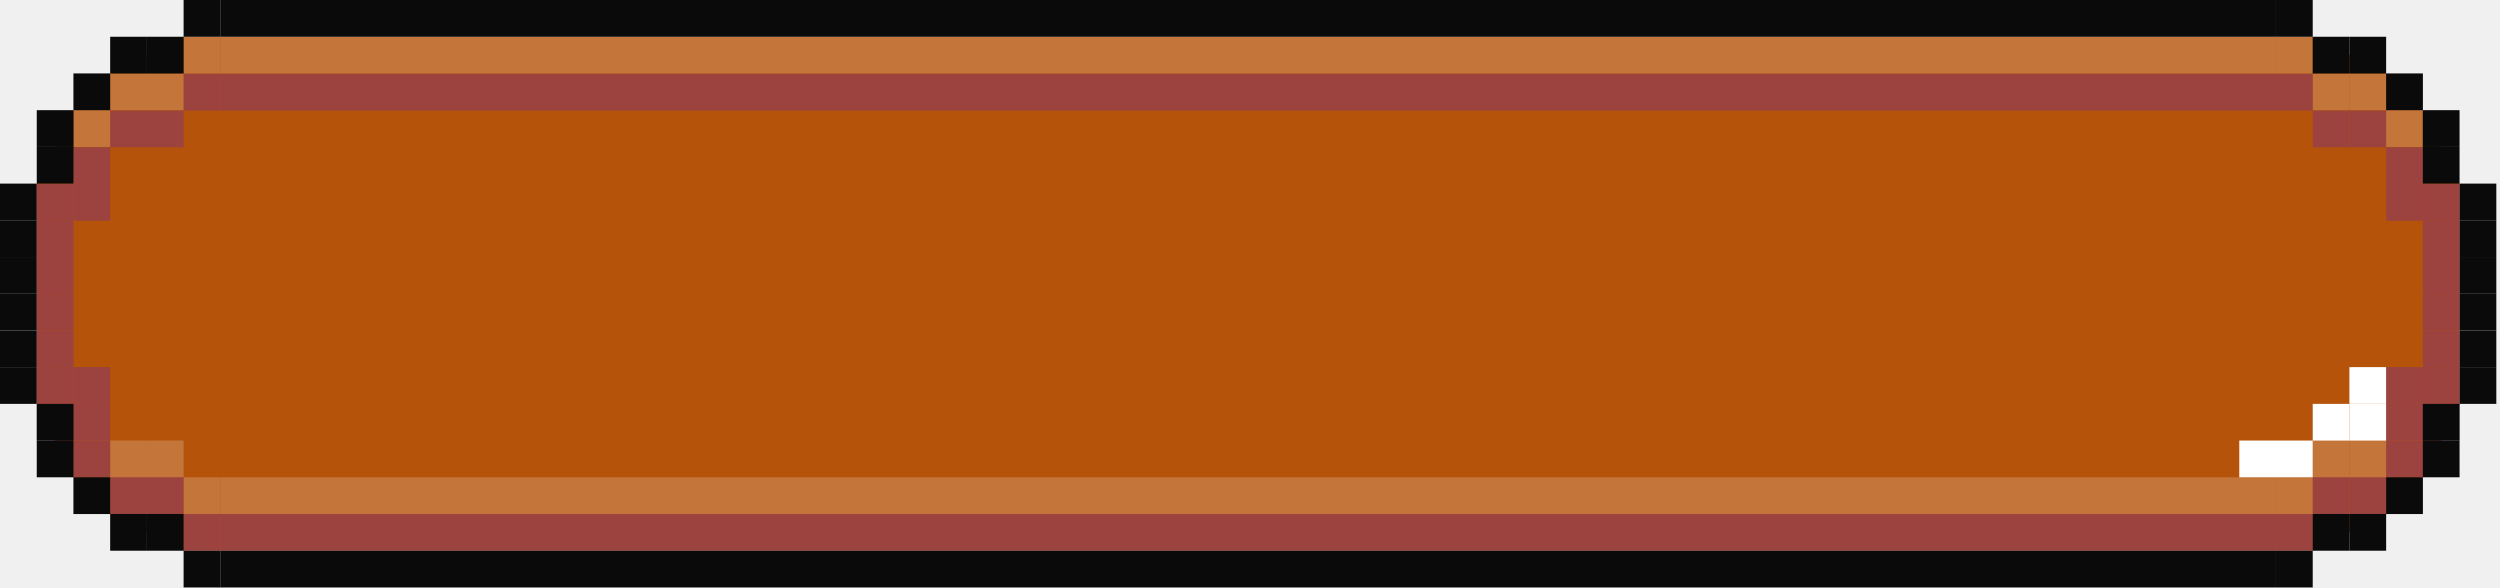
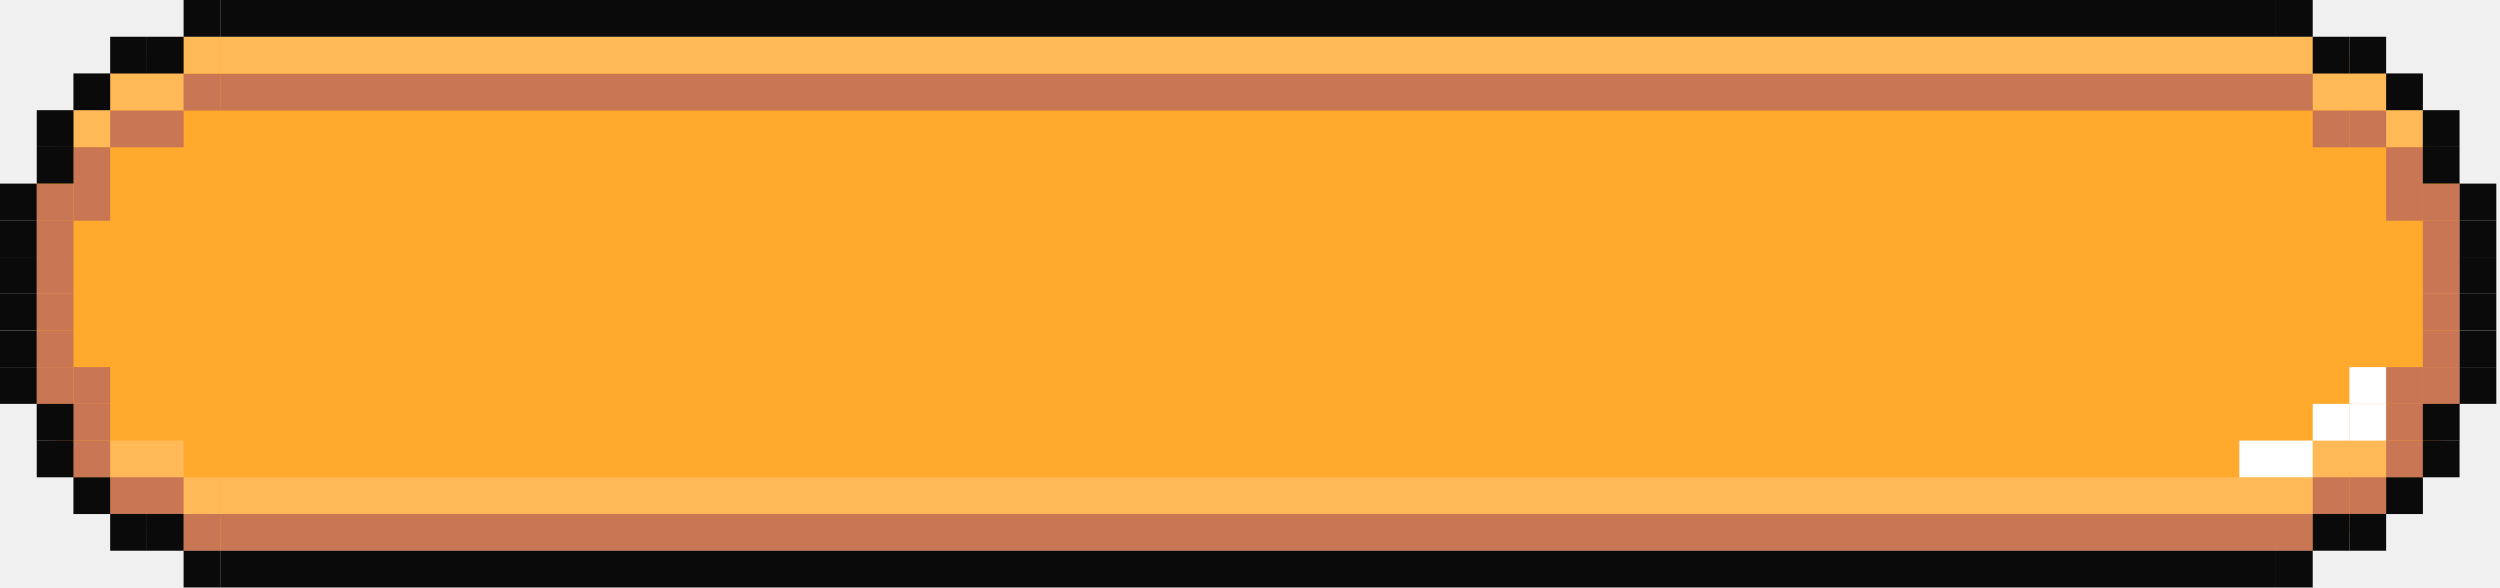
<svg xmlns="http://www.w3.org/2000/svg" version="1.1" viewBox="0 0 3054.2 717.6" preserveAspectRatio="none">
  <g isolation="isolate">
    <g id="Layer_1">
      <g>
-         <polygon points="224.3 44.9 2825.4 44.9 2915.1 89.7 2959.9 134.6 3004.8 224.3 3004.8 493.4 2959.9 583.1 2915.1 627.9 2825.4 672.8 224.3 672.8 134.6 627.9 89.7 583.1 44.9 493.4 44.9 224.3 89.7 134.6 134.6 89.7 224.3 44.9" fill="#B45309" />
+         <polygon points="224.3 44.9 2825.4 44.9 2915.1 89.7 2959.9 134.6 3004.8 224.3 3004.8 493.4 2959.9 583.1 2915.1 627.9 2825.4 672.8 224.3 672.8 134.6 627.9 89.7 583.1 44.9 493.4 44.9 224.3 89.7 134.6 134.6 89.7 224.3 44.9" fill="#FFA92D" />
        <g>
          <rect x="2870.2" y="493.4" width="44.9" height="44.9" fill="#fff" />
          <rect x="2870.2" y="448.5" width="44.9" height="44.9" fill="#fff" />
          <rect x="2825.4" y="493.4" width="44.9" height="44.9" fill="#fff" />
          <rect x="2780.5" y="538.2" width="44.9" height="44.9" fill="#fff" />
          <rect x="2735.7" y="538.2" width="44.9" height="44.9" fill="#fff" />
        </g>
        <g mix-blend-mode="screen" opacity=".2">
          <g>
            <g>
              <rect x="134.6" y="89.7" width="44.9" height="44.9" fill="#fff" />
              <rect x="89.7" y="134.6" width="44.9" height="44.9" fill="#fff" />
              <rect x="179.4" y="89.7" width="44.9" height="44.9" fill="#fff" />
              <rect x="224.3" y="44.9" width="44.9" height="44.9" fill="#fff" />
              <rect x="2915.1" y="134.6" width="44.9" height="44.9" fill="#fff" />
              <rect x="2870.2" y="89.7" width="44.9" height="44.9" fill="#fff" />
              <rect x="2825.4" y="89.7" width="44.9" height="44.9" fill="#fff" />
              <rect x="2780.5" y="44.9" width="44.9" height="44.9" fill="#fff" />
              <rect x="269.1" y="44.9" width="2511.4" height="44.9" fill="#fff" />
            </g>
            <g>
              <rect x="2870.2" y="538.2" width="44.9" height="44.9" fill="#fff" />
              <rect x="2825.4" y="538.2" width="44.9" height="44.9" fill="#fff" />
              <rect x="2780.5" y="583.1" width="44.9" height="44.9" fill="#fff" />
              <rect x="134.6" y="538.2" width="44.9" height="44.9" fill="#fff" />
              <rect x="179.4" y="538.2" width="44.9" height="44.9" fill="#fff" />
              <rect x="224.3" y="583.1" width="44.9" height="44.9" fill="#fff" />
              <rect x="269.1" y="583.1" width="2511.4" height="44.9" fill="#fff" />
            </g>
          </g>
        </g>
        <g mix-blend-mode="multiply" opacity=".4">
          <g>
            <g>
              <rect x="134.6" y="135.1" width="44.9" height="44.9" fill="#782b91" />
              <rect x="89.7" y="179.9" width="44.9" height="44.9" fill="#782b91" />
              <rect x="89.7" y="224.8" width="44.9" height="44.9" fill="#782b91" />
              <rect x="44.9" y="224.8" width="44.9" height="44.9" fill="#782b91" />
              <rect x="44.9" y="269.6" width="44.9" height="44.9" fill="#782b91" />
              <rect x="179.4" y="135.1" width="44.9" height="44.9" fill="#782b91" />
              <rect x="224.3" y="90.2" width="44.9" height="44.9" fill="#782b91" />
              <rect x="2915.1" y="179.9" width="44.9" height="44.9" fill="#782b91" />
              <rect x="2959.9" y="269.6" width="44.9" height="44.9" fill="#782b91" />
              <rect x="2959.9" y="224.8" width="44.9" height="44.9" fill="#782b91" />
              <rect x="2870.2" y="135.1" width="44.9" height="44.9" fill="#782b91" />
              <rect x="2825.4" y="135.1" width="44.9" height="44.9" fill="#782b91" />
              <rect x="2780.5" y="90.2" width="44.9" height="44.9" fill="#782b91" />
              <rect x="269.1" y="90.2" width="2511.4" height="44.9" fill="#782b91" />
            </g>
            <g>
              <rect x="2870.2" y="583.1" width="44.9" height="44.9" fill="#782b91" />
              <rect x="2915.1" y="538.2" width="44.9" height="44.9" fill="#782b91" />
              <rect x="2959.9" y="493.4" width="44.9" height="44.9" fill="#782b91" />
              <rect x="2959.9" y="448.5" width="44.9" height="44.9" fill="#782b91" />
              <rect x="2825.4" y="583.1" width="44.9" height="44.9" fill="#782b91" />
              <rect x="2780.5" y="627.9" width="44.9" height="44.9" fill="#782b91" />
              <rect x="89.7" y="538.2" width="44.9" height="44.9" fill="#782b91" />
              <rect x="2915.1" y="493.4" width="44.9" height="44.9" fill="#782b91" />
              <rect x="89.7" y="493.4" width="44.9" height="44.9" fill="#782b91" />
              <rect x="89.7" y="448.5" width="44.9" height="44.9" fill="#782b91" />
              <rect x="2915.1" y="224.8" width="44.9" height="44.9" fill="#782b91" />
              <rect x="2915.1" y="448.5" width="44.9" height="44.9" fill="#782b91" />
              <rect x="44.9" y="448.5" width="44.9" height="44.9" fill="#782b91" />
              <rect x="2959.9" y="403.7" width="44.9" height="44.9" fill="#782b91" />
              <rect x="44.9" y="403.7" width="44.9" height="44.9" fill="#782b91" />
              <rect x="2959.9" y="358.8" width="44.9" height="44.9" fill="#782b91" />
              <rect x="44.9" y="358.8" width="44.9" height="44.9" fill="#782b91" />
              <rect x="2959.9" y="314" width="44.9" height="44.9" fill="#782b91" />
              <rect x="44.9" y="314" width="44.9" height="44.9" fill="#782b91" />
              <rect x="44.9" y="493.4" width="44.9" height="44.9" fill="#782b91" />
              <rect x="134.6" y="583.1" width="44.9" height="44.9" fill="#782b91" />
              <rect x="179.4" y="583.1" width="44.9" height="44.9" fill="#782b91" />
              <rect x="224.3" y="627.9" width="44.9" height="44.9" fill="#782b91" />
              <rect x="269.1" y="627.9" width="2511.4" height="44.9" fill="#782b91" />
            </g>
          </g>
        </g>
        <rect x="134.6" y="44.9" width="44.9" height="44.9" fill="#0a0a0a" />
        <rect x="89.7" y="89.7" width="44.9" height="44.9" fill="#0a0a0a" />
        <rect x="89.7" y="583.1" width="44.9" height="44.9" fill="#0a0a0a" />
        <rect x="44.9" y="134.6" width="44.9" height="44.9" fill="#0a0a0a" />
        <rect x="44.9" y="179.4" width="44.9" height="44.9" fill="#0a0a0a" />
        <rect x="44.9" y="493.4" width="44.9" height="44.9" fill="#0a0a0a" />
        <rect x="44.9" y="538.2" width="44.9" height="44.9" fill="#0a0a0a" />
        <rect y="224.3" width="44.9" height="44.9" fill="#0a0a0a" />
        <rect y="269.1" width="44.9" height="44.9" fill="#0a0a0a" />
        <rect y="314" width="44.9" height="44.9" fill="#0a0a0a" />
        <rect y="358.8" width="44.9" height="44.9" fill="#0a0a0a" />
        <rect y="403.7" width="44.9" height="44.9" fill="#0a0a0a" />
        <rect y="448.5" width="44.9" height="44.9" fill="#0a0a0a" />
        <rect x="179.4" y="44.9" width="44.9" height="44.9" fill="#0a0a0a" />
        <rect x="134.6" y="627.9" width="44.9" height="44.9" fill="#0a0a0a" />
        <rect x="179.4" y="627.9" width="44.9" height="44.9" fill="#0a0a0a" />
        <rect x="224.3" y="0" width="44.9" height="44.9" fill="#0a0a0a" />
        <rect x="224.3" y="672.8" width="44.9" height="44.9" fill="#0a0a0a" />
        <rect x="2870.2" y="627.9" width="44.9" height="44.9" fill="#0a0a0a" />
        <rect x="2915.1" y="583.1" width="44.9" height="44.9" fill="#0a0a0a" />
        <rect x="2915.1" y="89.7" width="44.9" height="44.9" fill="#0a0a0a" />
        <rect x="2959.9" y="538.2" width="44.9" height="44.9" fill="#0a0a0a" />
        <rect x="2959.9" y="493.4" width="44.9" height="44.9" fill="#0a0a0a" />
        <rect x="2959.9" y="179.4" width="44.9" height="44.9" fill="#0a0a0a" />
        <rect x="2959.9" y="134.6" width="44.9" height="44.9" fill="#0a0a0a" />
        <rect x="3004.8" y="448.5" width="44.9" height="44.9" fill="#0a0a0a" />
        <rect x="3004.8" y="403.7" width="44.9" height="44.9" fill="#0a0a0a" />
        <rect x="3004.8" y="358.8" width="44.9" height="44.9" fill="#0a0a0a" />
        <rect x="3004.8" y="314" width="44.9" height="44.9" fill="#0a0a0a" />
        <rect x="3004.8" y="269.1" width="44.9" height="44.9" fill="#0a0a0a" />
        <rect x="3004.8" y="224.3" width="44.9" height="44.9" fill="#0a0a0a" />
        <rect x="2825.4" y="627.9" width="44.9" height="44.9" fill="#0a0a0a" />
        <rect x="2870.2" y="44.9" width="44.9" height="44.9" fill="#0a0a0a" />
        <rect x="2825.4" y="44.9" width="44.9" height="44.9" fill="#0a0a0a" />
        <rect x="2780.5" y="672.8" width="44.9" height="44.9" fill="#0a0a0a" />
        <rect x="2780.5" y="0" width="44.9" height="44.9" fill="#0a0a0a" />
        <rect x="269.1" y="0" width="2511.4" height="44.9" fill="#0a0a0a" />
        <rect x="269.1" y="672.8" width="2511.4" height="44.9" fill="#0a0a0a" />
      </g>
    </g>
  </g>
</svg>
